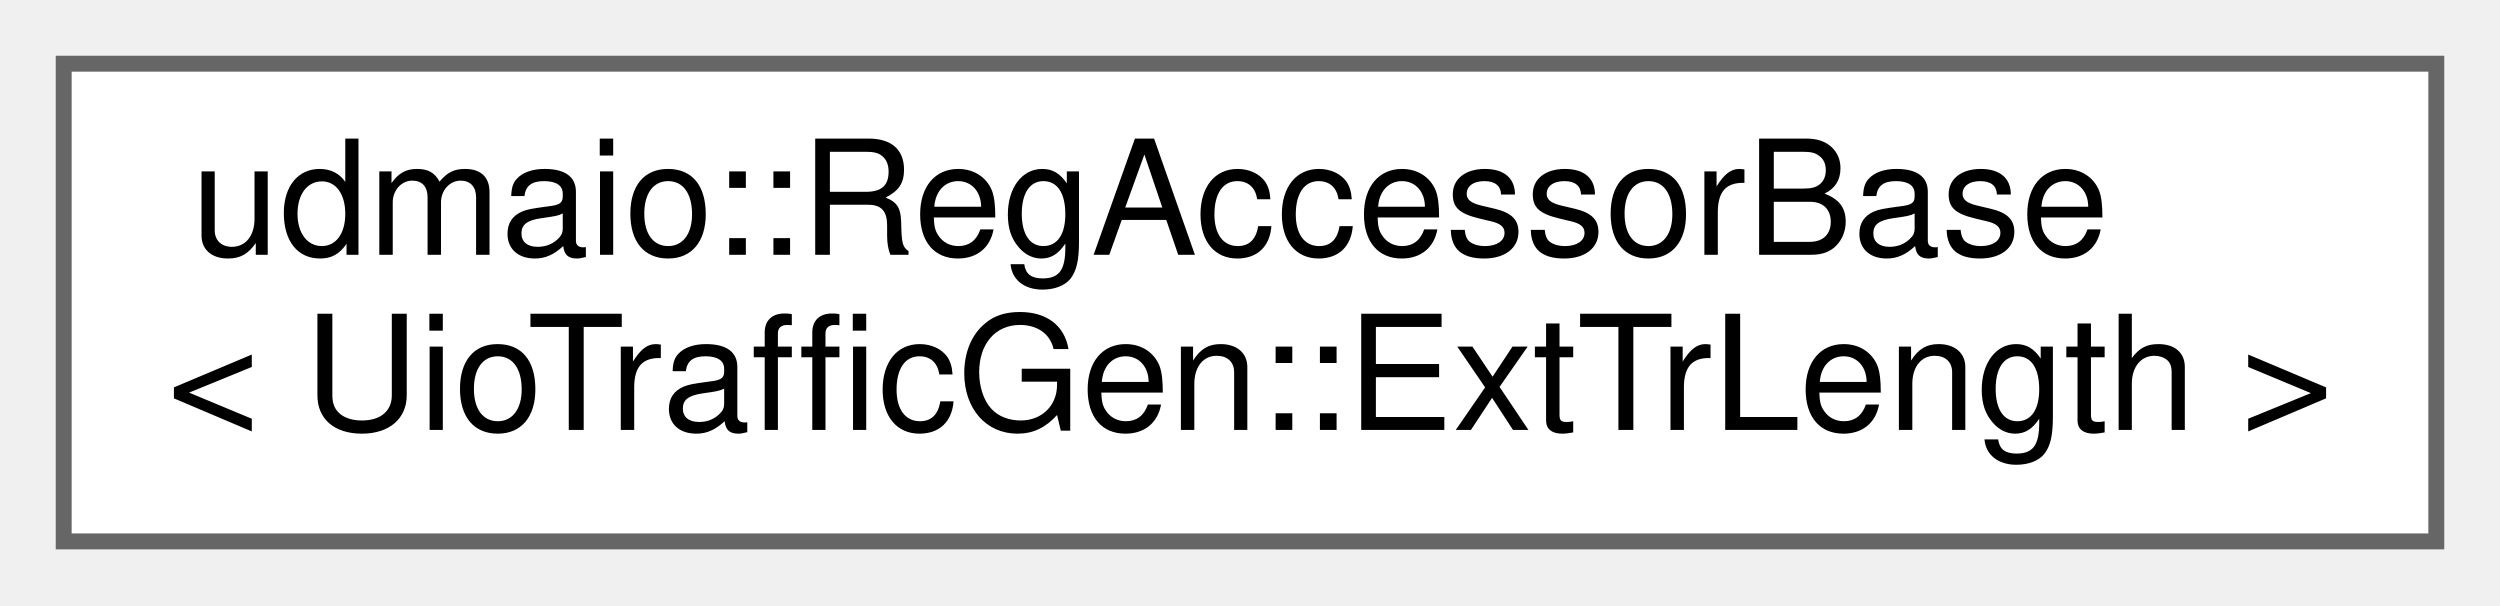
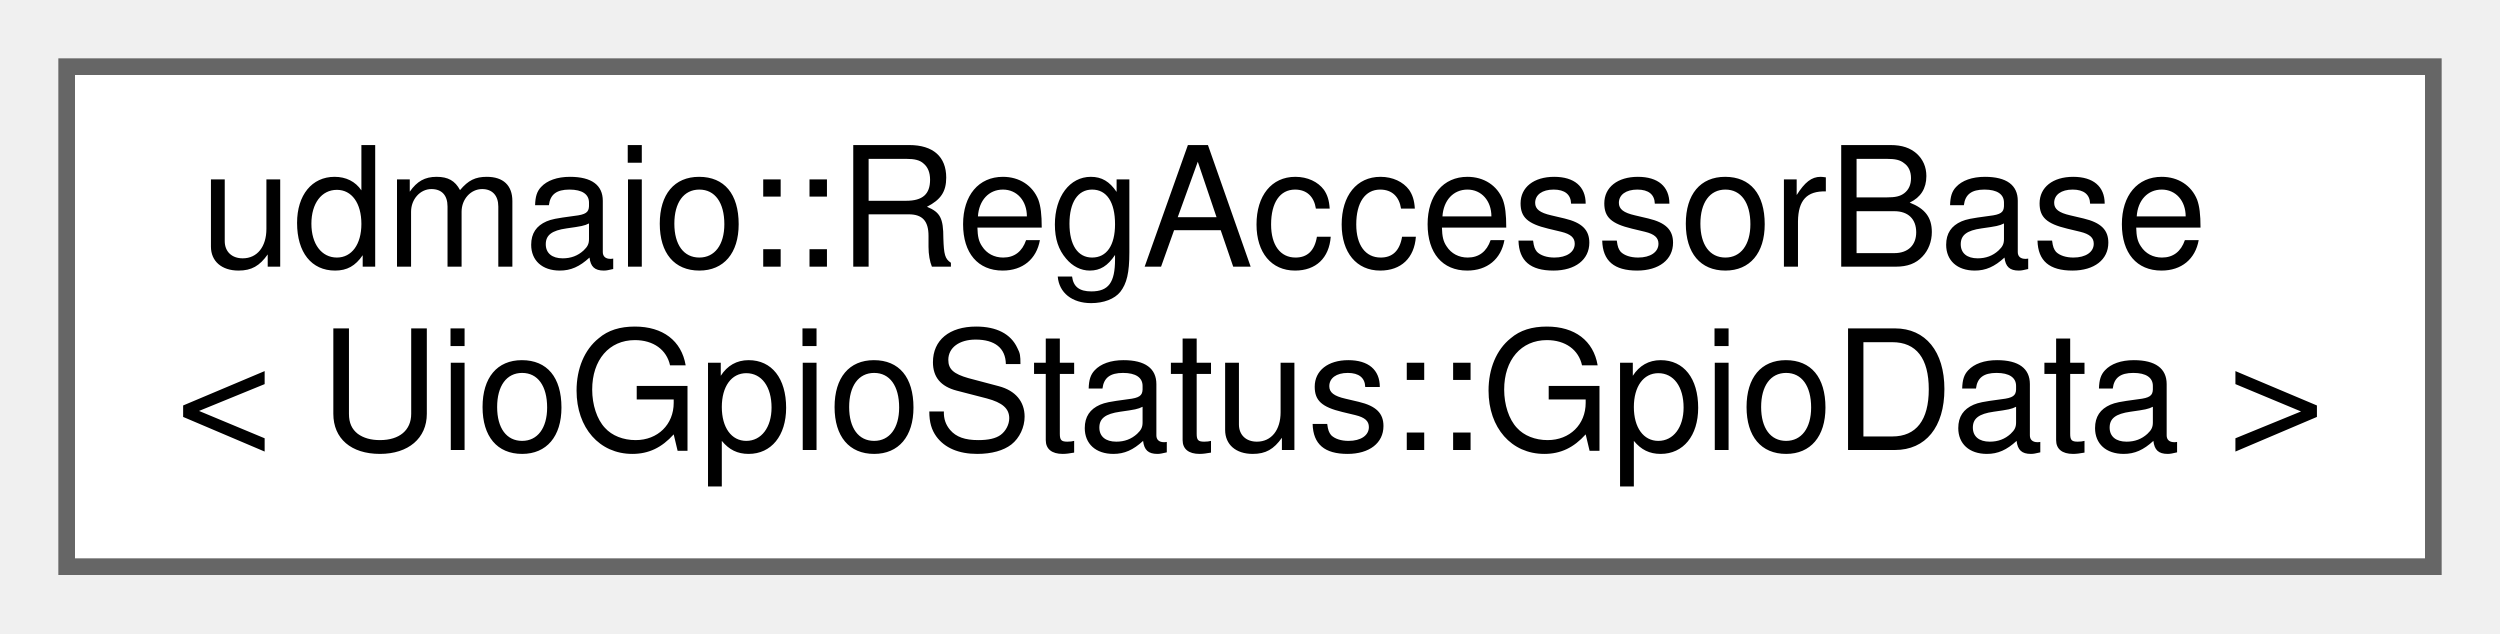
- <svg xmlns="http://www.w3.org/2000/svg" xmlns:xlink="http://www.w3.org/1999/xlink" width="157pt" height="38pt" viewBox="0.00 0.00 157.00 38.00">
+ <svg xmlns="http://www.w3.org/2000/svg" xmlns:xlink="http://www.w3.org/1999/xlink" width="150pt" height="38pt" viewBox="0.00 0.00 150.00 38.00">
  <g id="graph0" class="graph" transform="scale(1 1) rotate(0) translate(4 34)">
    <g id="node1" class="node">
      <g id="a_node1">
        <a xlink:href="classudmaio_1_1_reg_accessor_base.html" target="_top" xlink:title=" ">
-           <polygon fill="white" stroke="#666666" points="149,-30 0,-30 0,0 149,0 149,-30" />
+           <polygon fill="white" stroke="#666666" points="142,-30 0,-30 0,0 142,0 142,-30" />
          <text text-anchor="start" x="8" y="-18" font-family="Helvetica,sans-Serif" font-size="10.00">udmaio::RegAccessorBase</text>
-           <text text-anchor="middle" x="74.5" y="-7" font-family="Helvetica,sans-Serif" font-size="10.00">&lt; UioTrafficGen::ExtTrLength &gt;</text>
+           <text text-anchor="middle" x="71" y="-7" font-family="Helvetica,sans-Serif" font-size="10.00">&lt; UioGpioStatus::GpioData &gt;</text>
        </a>
      </g>
    </g>
  </g>
</svg>
